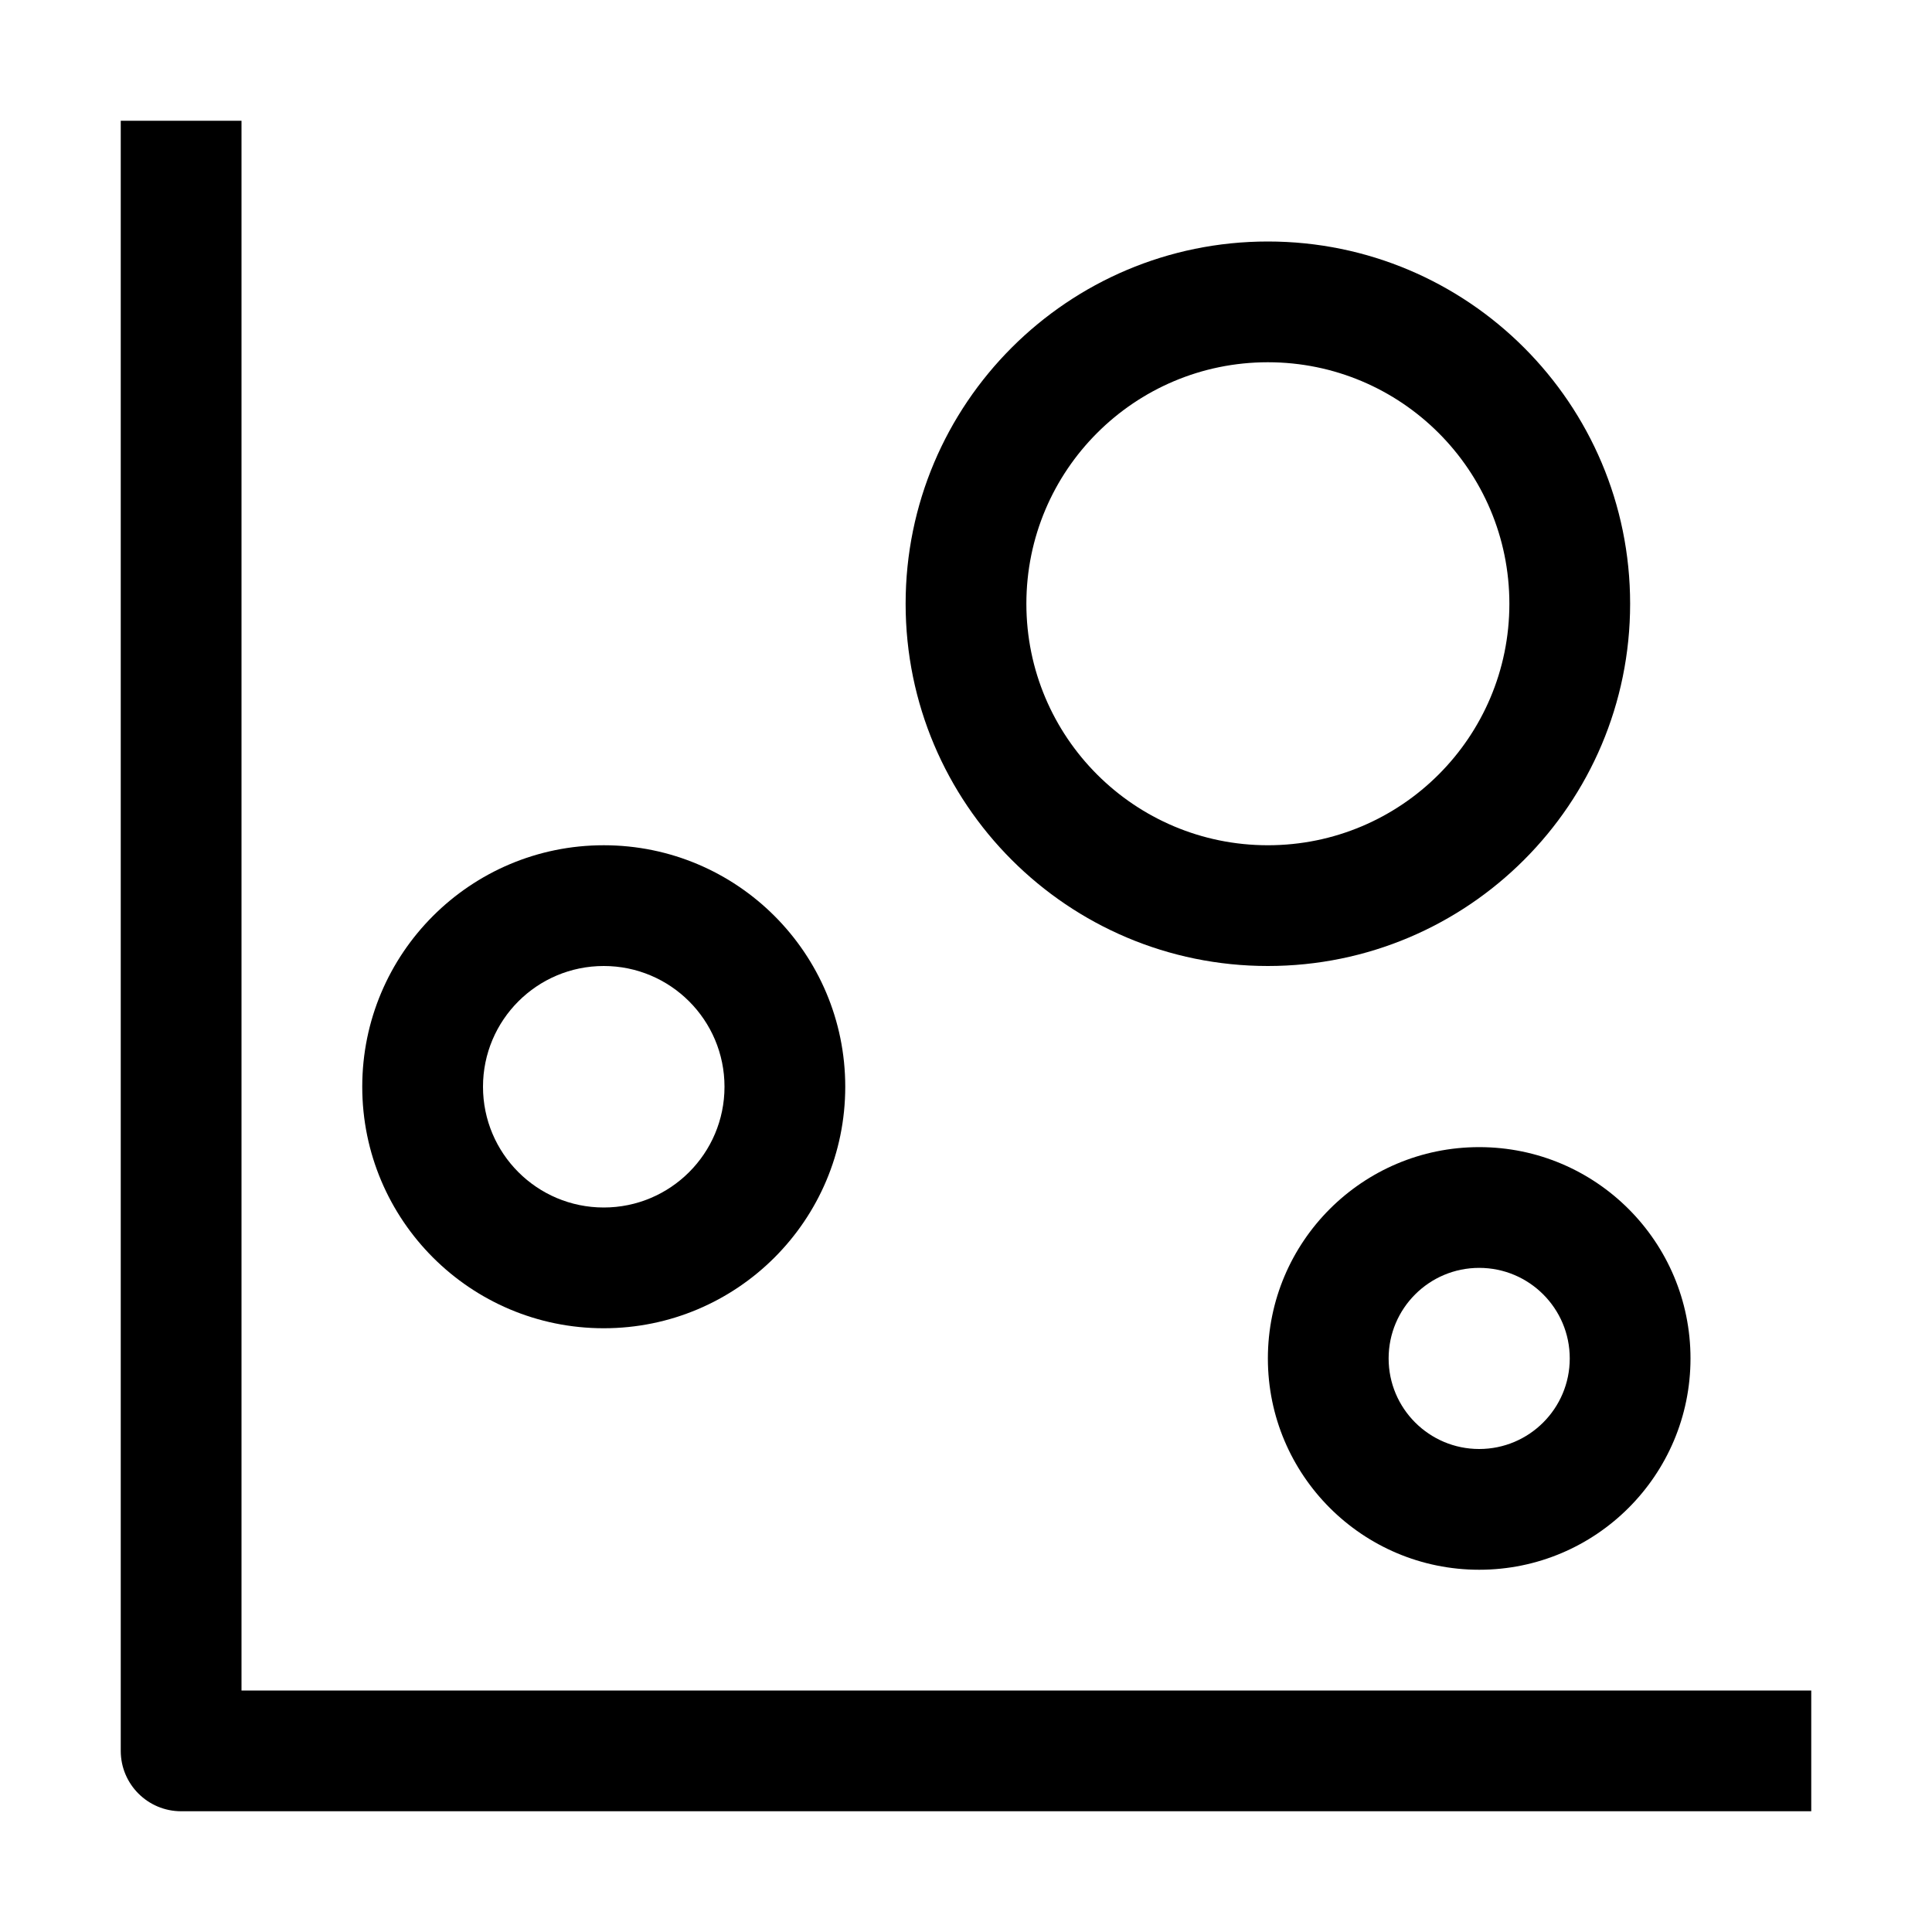
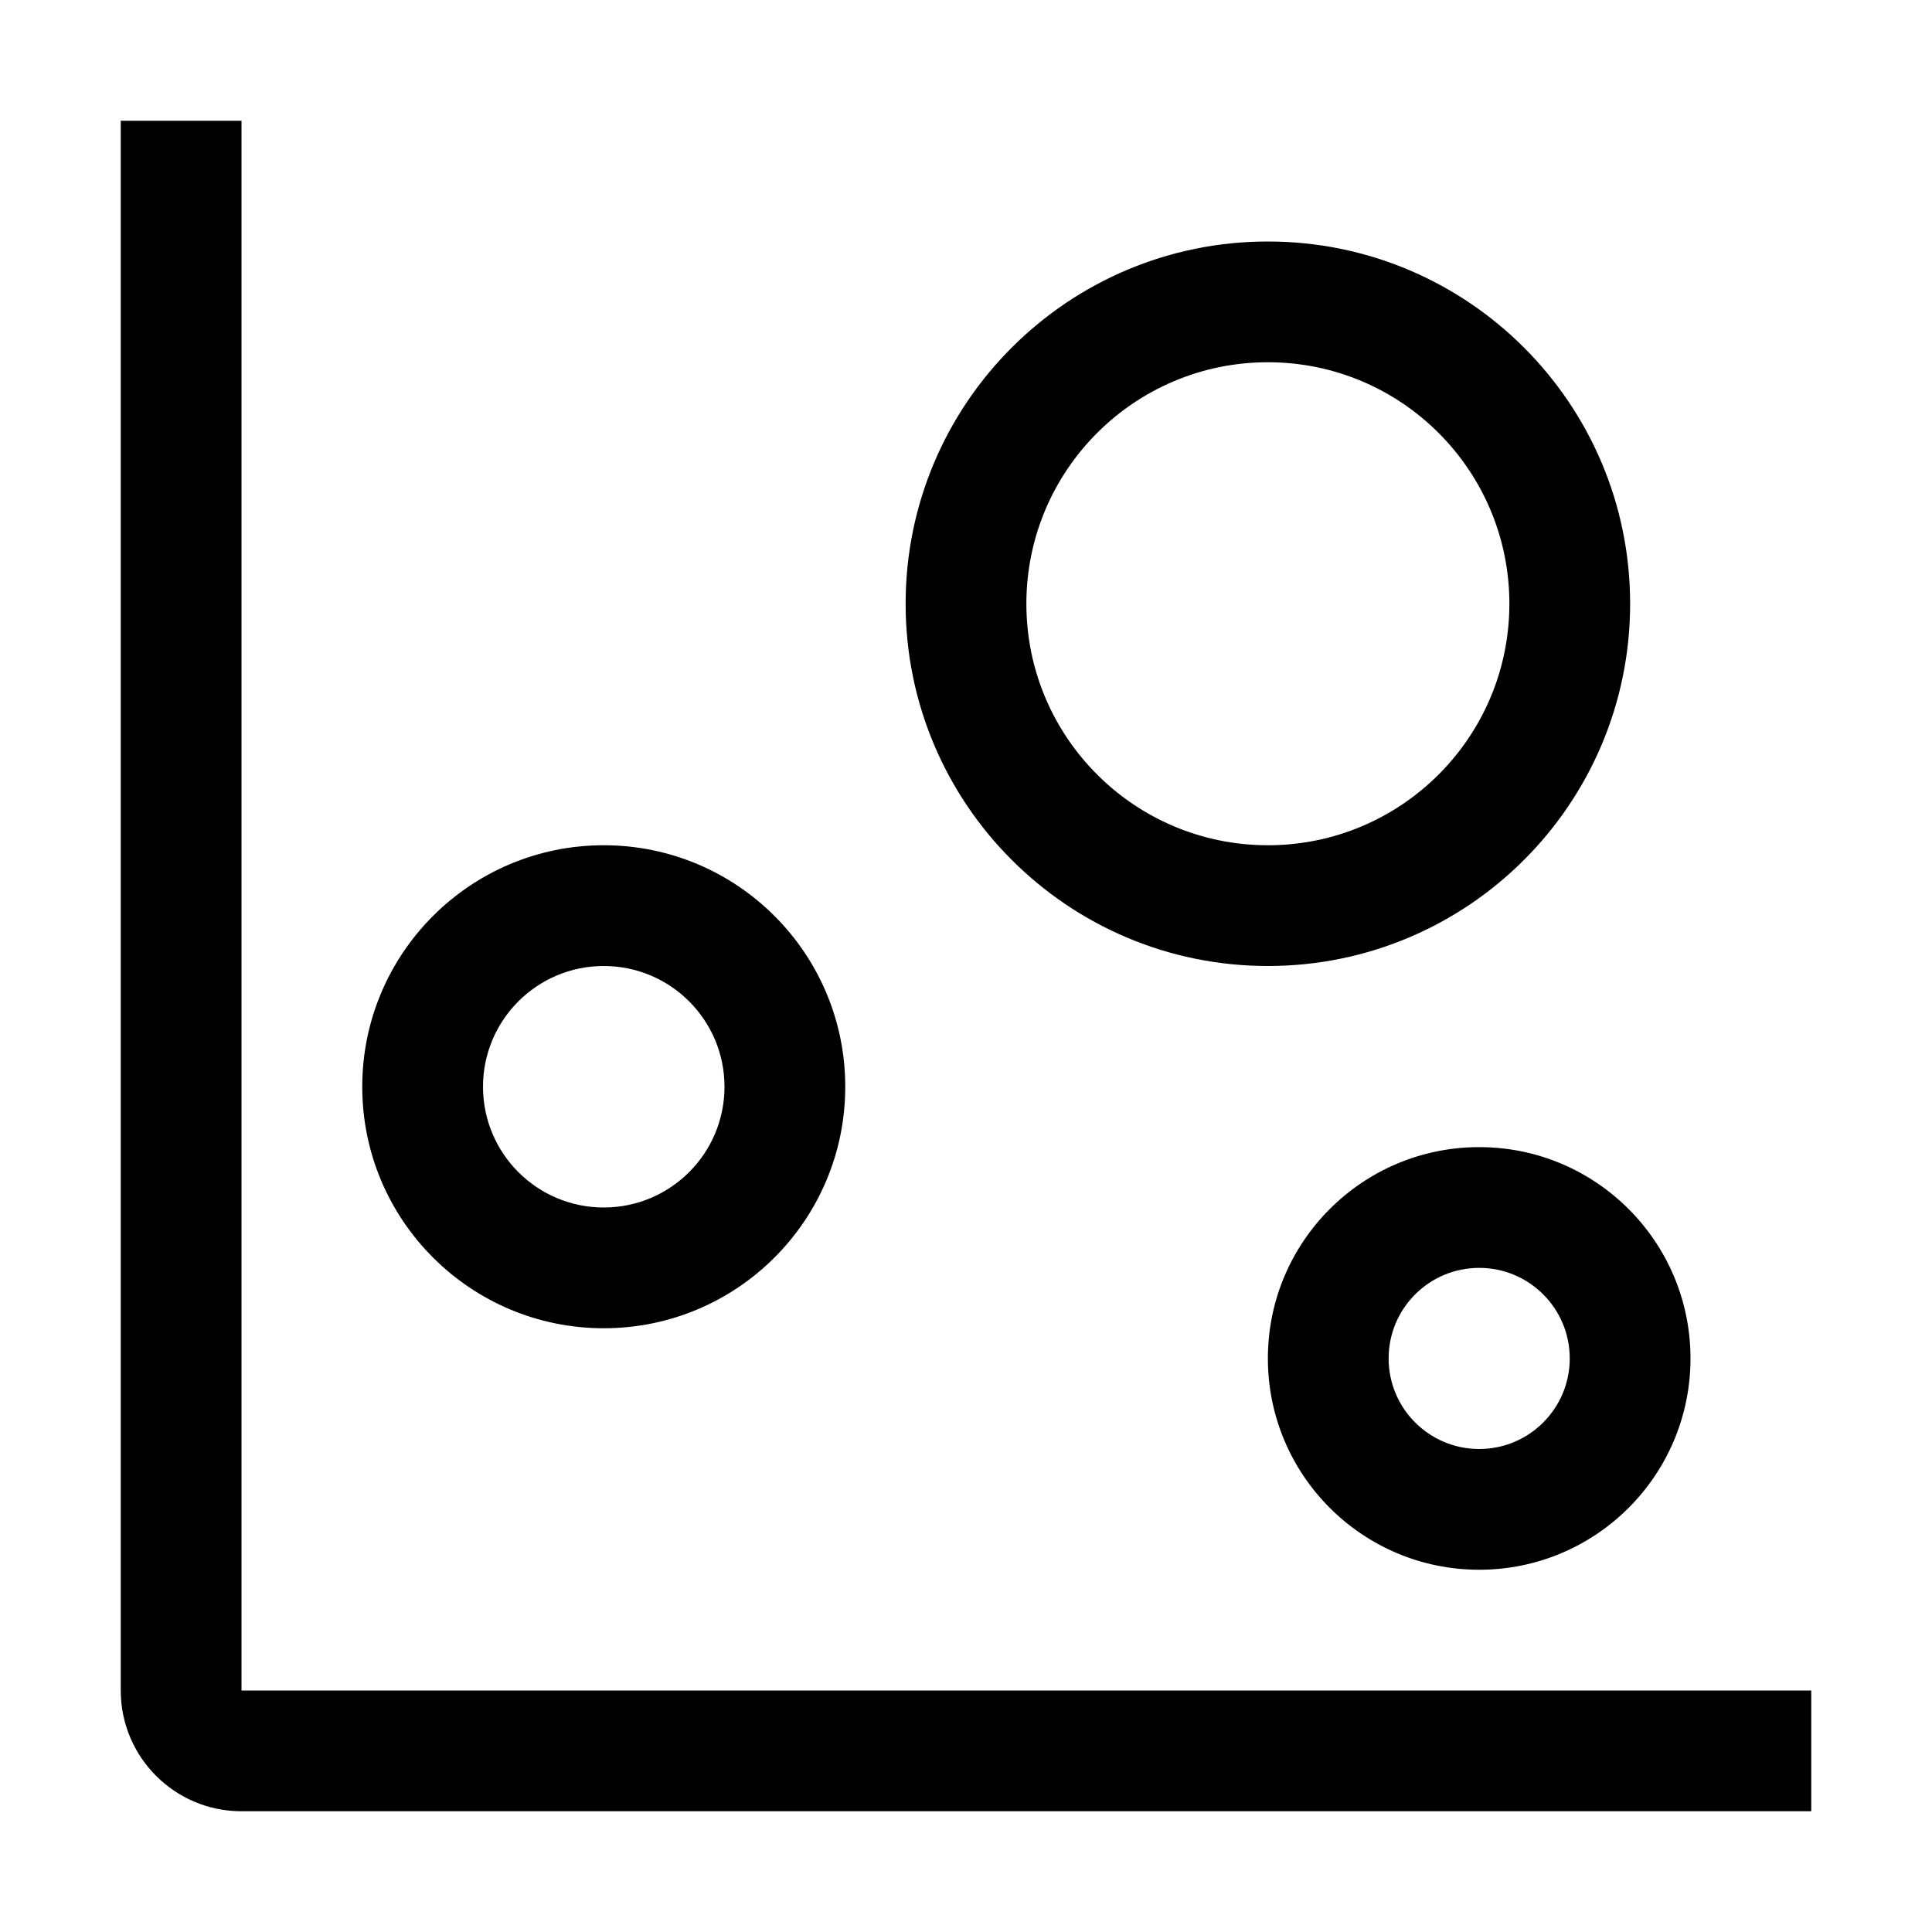
<svg xmlns="http://www.w3.org/2000/svg" id="icon" viewBox="0 0 32 32">
  <defs>
    <style>.cls-1{fill:none;}</style>
  </defs>
-   <path d="M30,30H3a1,1,0,0,1-1-1V2H4V28H30Z" transform="translate(0)" />
-   <path d="M10,16a2,2,0,1,1-2,2,2,2,0,0,1,2-2m0-2a4,4,0,1,0,4,4,4,4,0,0,0-4-4Z" transform="translate(0)" />
-   <path d="M21,6a4,4,0,1,1-4,4,4,4,0,0,1,4-4m0-2a6,6,0,1,0,6,6,6,6,0,0,0-6-6Z" transform="translate(0)" />
-   <path d="M24.5,21A1.5,1.5,0,1,1,23,22.5,1.5,1.5,0,0,1,24.5,21m0-2A3.5,3.5,0,1,0,28,22.5,3.5,3.5,0,0,0,24.5,19Z" transform="translate(0)" />
+   <path d="M30,30H4a2,2,0,0,1-2-2V2H4V28H30Z" />
+   <path d="M10,16a2,2,0,1,1-2,2,2,2,0,0,1,2-2m0-2a4,4,0,1,0,4,4,4,4,0,0,0-4-4Z" />
+   <path d="M21,6a4,4,0,1,1-4,4,4,4,0,0,1,4-4m0-2a6,6,0,1,0,6,6,6,6,0,0,0-6-6Z" />
+   <path d="M24.5,21A1.5,1.5,0,1,1,23,22.5,1.5,1.5,0,0,1,24.5,21m0-2A3.5,3.5,0,1,0,28,22.5,3.5,3.5,0,0,0,24.5,19Z" />
  <rect id="_Transparent_Rectangle_" data-name="&lt;Transparent Rectangle&gt;" class="cls-1" width="32" height="32" />
</svg>
